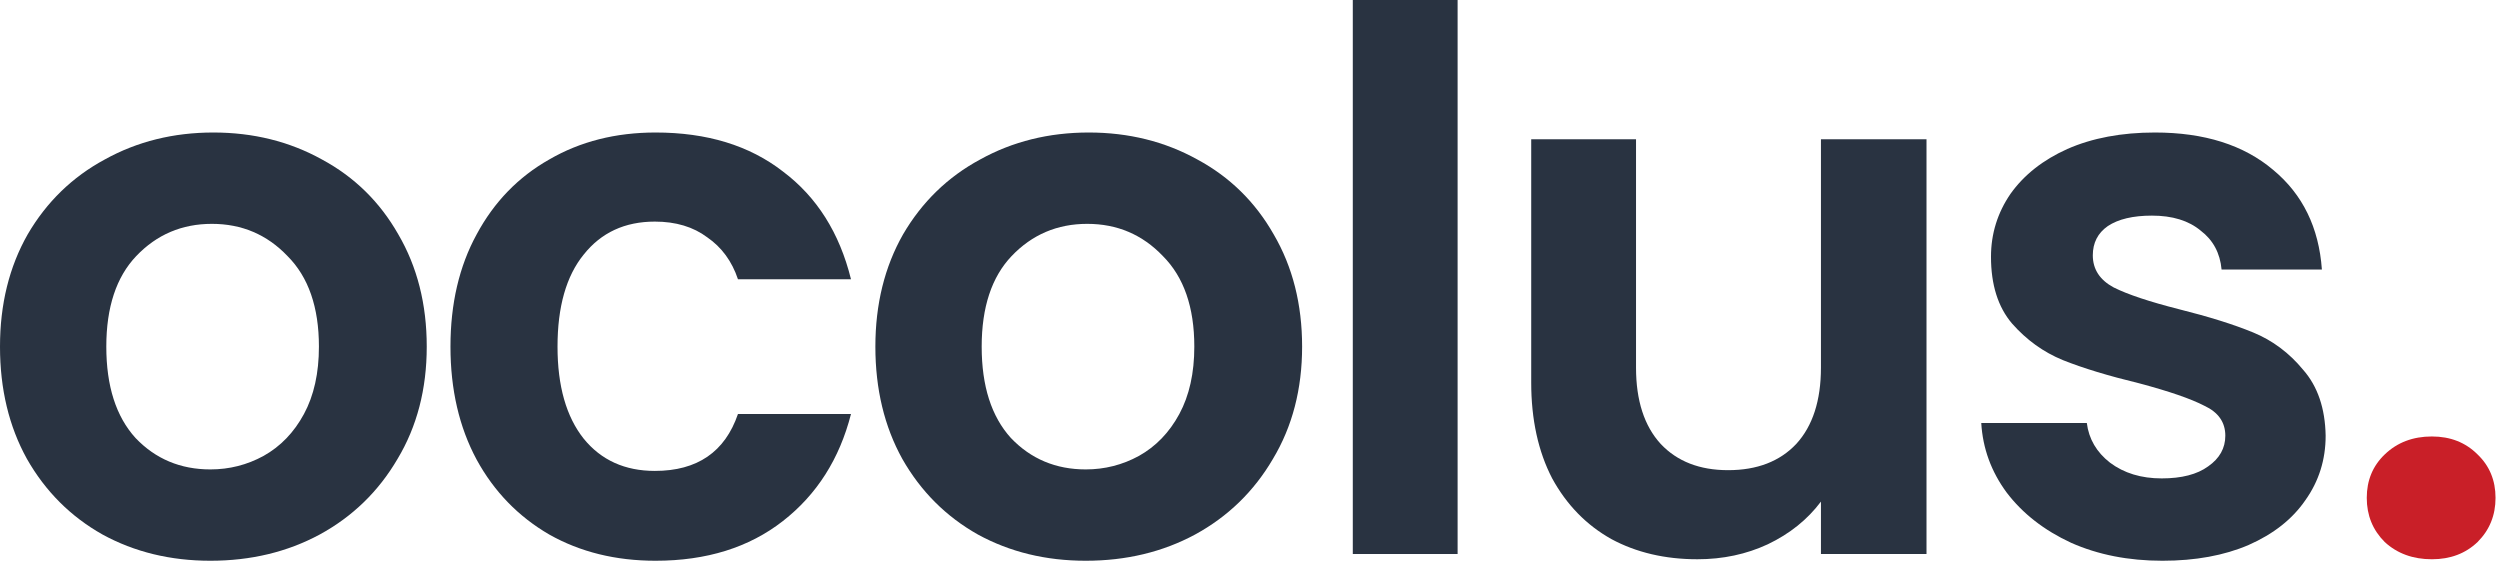
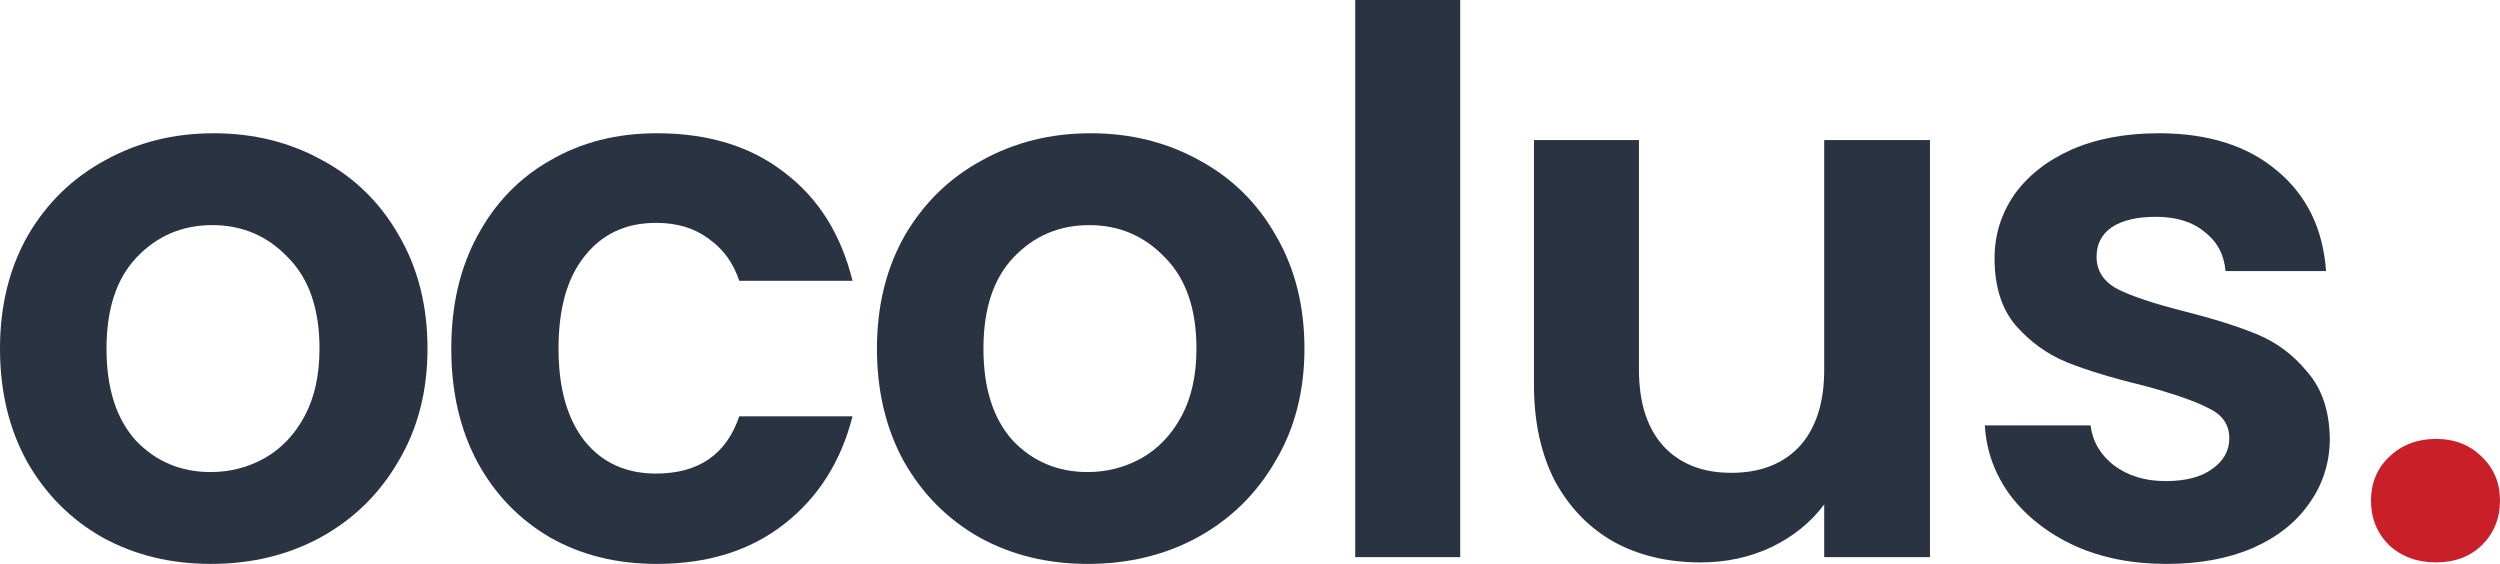
- <svg xmlns="http://www.w3.org/2000/svg" width="214" height="48" viewBox="0 0 214 48" fill="none">
-   <path d="M18.008 48C14.59 48 11.514 47.252 8.78 45.757C6.045 44.219 3.888 42.061 2.307 39.284C0.769 36.507 0 33.303 0 29.672C0 26.04 0.79 22.836 2.371 20.059C3.995 17.282 6.195 15.146 8.972 13.65C11.749 12.112 14.846 11.343 18.264 11.343C21.682 11.343 24.78 12.112 27.557 13.65C30.334 15.146 32.513 17.282 34.093 20.059C35.717 22.836 36.529 26.04 36.529 29.672C36.529 33.303 35.696 36.507 34.029 39.284C32.406 42.061 30.184 44.219 27.364 45.757C24.587 47.252 21.469 48 18.008 48ZM18.008 40.182C19.631 40.182 21.148 39.797 22.558 39.028C24.011 38.216 25.164 37.02 26.019 35.439C26.873 33.858 27.3 31.936 27.3 29.672C27.3 26.296 26.403 23.712 24.609 21.917C22.857 20.08 20.7 19.162 18.136 19.162C15.573 19.162 13.415 20.08 11.664 21.917C9.955 23.712 9.1 26.296 9.1 29.672C9.1 33.047 9.933 35.653 11.599 37.49C13.308 39.284 15.445 40.182 18.008 40.182Z" fill="#293341" />
-   <path d="M38.56 29.672C38.56 25.997 39.307 22.793 40.803 20.059C42.298 17.282 44.37 15.146 47.019 13.65C49.668 12.112 52.701 11.343 56.119 11.343C60.52 11.343 64.151 12.454 67.014 14.676C69.919 16.855 71.863 19.931 72.845 23.904H63.169C62.656 22.366 61.78 21.17 60.541 20.315C59.345 19.418 57.849 18.969 56.055 18.969C53.492 18.969 51.462 19.909 49.967 21.789C48.472 23.626 47.724 26.254 47.724 29.672C47.724 33.047 48.472 35.674 49.967 37.554C51.462 39.391 53.492 40.31 56.055 40.31C59.687 40.31 62.058 38.686 63.169 35.439H72.845C71.863 39.284 69.919 42.339 67.014 44.603C64.109 46.868 60.477 48 56.119 48C52.701 48 49.668 47.252 47.019 45.757C44.37 44.219 42.298 42.083 40.803 39.349C39.307 36.571 38.56 33.346 38.56 29.672Z" fill="#293341" />
-   <path d="M92.94 48C89.522 48 86.446 47.252 83.712 45.757C80.978 44.219 78.82 42.061 77.239 39.284C75.701 36.507 74.932 33.303 74.932 29.672C74.932 26.04 75.723 22.836 77.303 20.059C78.927 17.282 81.127 15.146 83.904 13.65C86.681 12.112 89.779 11.343 93.197 11.343C96.614 11.343 99.712 12.112 102.489 13.65C105.266 15.146 107.445 17.282 109.026 20.059C110.649 22.836 111.461 26.04 111.461 29.672C111.461 33.303 110.628 36.507 108.962 39.284C107.338 42.061 105.116 44.219 102.297 45.757C99.52 47.252 96.401 48 92.94 48ZM92.94 40.182C94.564 40.182 96.08 39.797 97.49 39.028C98.943 38.216 100.096 37.02 100.951 35.439C101.805 33.858 102.233 31.936 102.233 29.672C102.233 26.296 101.335 23.712 99.541 21.917C97.789 20.08 95.632 19.162 93.068 19.162C90.505 19.162 88.347 20.08 86.596 21.917C84.887 23.712 84.032 26.296 84.032 29.672C84.032 33.047 84.865 35.653 86.532 37.49C88.241 39.284 90.377 40.182 92.94 40.182Z" fill="#293341" />
-   <path d="M124.771 0V47.423H115.799V0H124.771Z" fill="#293341" />
-   <path d="M164.909 11.92V47.423H155.873V42.937C154.719 44.475 153.203 45.693 151.323 46.59C149.486 47.445 147.478 47.872 145.299 47.872C142.522 47.872 140.065 47.295 137.929 46.142C135.793 44.945 134.105 43.215 132.866 40.951C131.67 38.644 131.072 35.909 131.072 32.748V11.92H140.044V31.466C140.044 34.286 140.749 36.465 142.159 38.003C143.569 39.498 145.491 40.246 147.926 40.246C150.404 40.246 152.348 39.498 153.758 38.003C155.168 36.465 155.873 34.286 155.873 31.466V11.92H164.909Z" fill="#293341" />
-   <path d="M185.104 48C182.199 48 179.593 47.487 177.286 46.462C174.979 45.394 173.142 43.963 171.775 42.168C170.45 40.374 169.724 38.387 169.596 36.208H178.632C178.803 37.575 179.465 38.708 180.618 39.605C181.815 40.502 183.289 40.951 185.04 40.951C186.749 40.951 188.074 40.609 189.014 39.925C189.996 39.242 190.487 38.366 190.487 37.298C190.487 36.144 189.889 35.29 188.693 34.734C187.54 34.136 185.681 33.495 183.118 32.812C180.469 32.171 178.29 31.509 176.581 30.825C174.915 30.142 173.462 29.095 172.223 27.685C171.027 26.275 170.429 24.374 170.429 21.981C170.429 20.016 170.984 18.222 172.095 16.598C173.249 14.975 174.872 13.693 176.965 12.753C179.102 11.813 181.601 11.343 184.463 11.343C188.693 11.343 192.068 12.411 194.589 14.547C197.11 16.641 198.498 19.482 198.754 23.071H190.167C190.039 21.661 189.441 20.55 188.373 19.738C187.347 18.884 185.959 18.457 184.207 18.457C182.584 18.457 181.323 18.756 180.426 19.354C179.572 19.952 179.144 20.785 179.144 21.853C179.144 23.049 179.743 23.968 180.939 24.609C182.135 25.207 183.994 25.826 186.514 26.467C189.078 27.108 191.192 27.77 192.859 28.454C194.525 29.137 195.956 30.206 197.152 31.658C198.391 33.068 199.032 34.948 199.075 37.298C199.075 39.349 198.498 41.186 197.345 42.809C196.234 44.433 194.61 45.714 192.474 46.654C190.381 47.551 187.924 48 185.104 48Z" fill="#293341" />
-   <path d="M208.17 47.872C206.547 47.872 205.201 47.38 204.133 46.398C203.107 45.373 202.595 44.112 202.595 42.617C202.595 41.121 203.107 39.883 204.133 38.9C205.201 37.874 206.547 37.362 208.17 37.362C209.751 37.362 211.054 37.874 212.079 38.9C213.105 39.883 213.617 41.121 213.617 42.617C213.617 44.112 213.105 45.373 212.079 46.398C211.054 47.38 209.751 47.872 208.17 47.872Z" fill="#C91F28" />
+ <svg xmlns="http://www.w3.org/2000/svg" width="133" height="30" viewBox="0 0 133 30" fill="none">
+   <path d="M11.212 30C9.084 30 7.169 29.533 5.466 28.598C3.764 27.637 2.421 26.288 1.436 24.553C0.479 22.817 0 20.814 0 18.545C0 16.275 0.492 14.272 1.476 12.537C2.487 10.801 3.857 9.466 5.586 8.531C7.315 7.57 9.244 7.089 11.371 7.089C13.499 7.089 15.428 7.57 17.157 8.531C18.886 9.466 20.243 10.801 21.227 12.537C22.238 14.272 22.743 16.275 22.743 18.545C22.743 20.814 22.224 22.817 21.187 24.553C20.176 26.288 18.793 27.637 17.037 28.598C15.308 29.533 13.367 30 11.212 30ZM11.212 25.113C12.223 25.113 13.167 24.873 14.045 24.392C14.949 23.885 15.667 23.137 16.199 22.149C16.731 21.162 16.997 19.96 16.997 18.545C16.997 16.435 16.439 14.82 15.322 13.698C14.231 12.55 12.888 11.976 11.292 11.976C9.696 11.976 8.352 12.55 7.262 13.698C6.198 14.82 5.666 16.435 5.666 18.545C5.666 20.654 6.185 22.283 7.222 23.431C8.286 24.553 9.616 25.113 11.212 25.113Z" fill="#293341" />
+   <path d="M24.008 18.545C24.008 16.248 24.473 14.246 25.404 12.537C26.335 10.801 27.625 9.466 29.274 8.531C30.924 7.57 32.812 7.089 34.94 7.089C37.68 7.089 39.941 7.784 41.723 9.172C43.532 10.534 44.742 12.457 45.354 14.94H39.329C39.01 13.979 38.465 13.231 37.693 12.697C36.949 12.136 36.018 11.856 34.9 11.856C33.304 11.856 32.041 12.443 31.11 13.618C30.179 14.766 29.713 16.409 29.713 18.545C29.713 20.654 30.179 22.296 31.11 23.471C32.041 24.619 33.304 25.194 34.9 25.194C37.161 25.194 38.638 24.179 39.329 22.149H45.354C44.742 24.553 43.532 26.462 41.723 27.877C39.914 29.292 37.654 30 34.94 30C32.812 30 30.924 29.533 29.274 28.598C27.625 27.637 26.335 26.302 25.404 24.593C24.473 22.857 24.008 20.841 24.008 18.545Z" fill="#293341" />
+   <path d="M57.865 30C55.737 30 53.822 29.533 52.12 28.598C50.417 27.637 49.074 26.288 48.09 24.553C47.132 22.817 46.654 20.814 46.654 18.545C46.654 16.275 47.146 14.272 48.13 12.537C49.141 10.801 50.511 9.466 52.239 8.531C53.968 7.57 55.897 7.089 58.025 7.089C60.153 7.089 62.081 7.57 63.81 8.531C65.54 9.466 66.896 10.801 67.88 12.537C68.891 14.272 69.397 16.275 69.397 18.545C69.397 20.814 68.878 22.817 67.84 24.553C66.83 26.288 65.446 27.637 63.691 28.598C61.962 29.533 60.02 30 57.865 30ZM57.865 25.113C58.876 25.113 59.821 24.873 60.698 24.392C61.603 23.885 62.321 23.137 62.853 22.149C63.385 21.162 63.651 19.96 63.651 18.545C63.651 16.435 63.092 14.82 61.975 13.698C60.885 12.55 59.541 11.976 57.945 11.976C56.349 11.976 55.006 12.55 53.915 13.698C52.851 14.82 52.319 16.435 52.319 18.545C52.319 20.654 52.838 22.283 53.875 23.431C54.939 24.553 56.269 25.113 57.865 25.113Z" fill="#293341" />
+   <path d="M77.683 0V29.64H72.097V0H77.683Z" fill="#293341" />
+   <path d="M102.674 7.45V29.64H97.048V26.836C96.33 27.797 95.385 28.558 94.215 29.119C93.071 29.653 91.821 29.92 90.464 29.92C88.735 29.92 87.206 29.559 85.876 28.838C84.546 28.091 83.495 27.009 82.724 25.594C81.979 24.152 81.606 22.443 81.606 20.467V7.45H87.192V19.666C87.192 21.429 87.631 22.79 88.509 23.752C89.387 24.686 90.584 25.154 92.1 25.154C93.643 25.154 94.853 24.686 95.731 23.752C96.609 22.79 97.048 21.429 97.048 19.666V7.45H102.674Z" fill="#293341" />
+   <path d="M115.248 30C113.439 30 111.816 29.68 110.38 29.039C108.943 28.371 107.8 27.477 106.948 26.355C106.124 25.234 105.672 23.992 105.592 22.63H111.218C111.324 23.485 111.736 24.192 112.455 24.753C113.199 25.314 114.117 25.594 115.208 25.594C116.272 25.594 117.096 25.381 117.681 24.953C118.293 24.526 118.599 23.979 118.599 23.311C118.599 22.59 118.227 22.056 117.482 21.709C116.764 21.335 115.607 20.935 114.011 20.507C112.361 20.107 111.005 19.693 109.941 19.266C108.903 18.838 107.999 18.184 107.228 17.303C106.483 16.422 106.11 15.234 106.11 13.738C106.11 12.51 106.456 11.389 107.148 10.374C107.866 9.359 108.877 8.558 110.18 7.971C111.51 7.383 113.066 7.089 114.849 7.089C117.482 7.089 119.583 7.757 121.153 9.092C122.722 10.4 123.587 12.176 123.746 14.419H118.4C118.32 13.538 117.947 12.844 117.282 12.336C116.644 11.802 115.78 11.535 114.689 11.535C113.678 11.535 112.893 11.722 112.335 12.096C111.803 12.47 111.537 12.991 111.537 13.658C111.537 14.406 111.909 14.98 112.654 15.38C113.399 15.754 114.556 16.142 116.125 16.542C117.721 16.943 119.038 17.357 120.075 17.784C121.113 18.211 122.004 18.878 122.749 19.786C123.52 20.668 123.919 21.843 123.946 23.311C123.946 24.593 123.587 25.741 122.868 26.756C122.177 27.77 121.166 28.571 119.836 29.159C118.533 29.72 117.003 30 115.248 30Z" fill="#293341" />
+   <path d="M129.608 29.92C128.598 29.92 127.76 29.613 127.095 28.999C126.456 28.358 126.137 27.57 126.137 26.636C126.137 25.701 126.456 24.927 127.095 24.312C127.76 23.672 128.598 23.351 129.608 23.351C130.593 23.351 131.404 23.672 132.042 24.312C132.681 24.927 133 25.701 133 26.636C133 27.57 132.681 28.358 132.042 28.999C131.404 29.613 130.593 29.92 129.608 29.92Z" fill="#C91F28" />
</svg>
